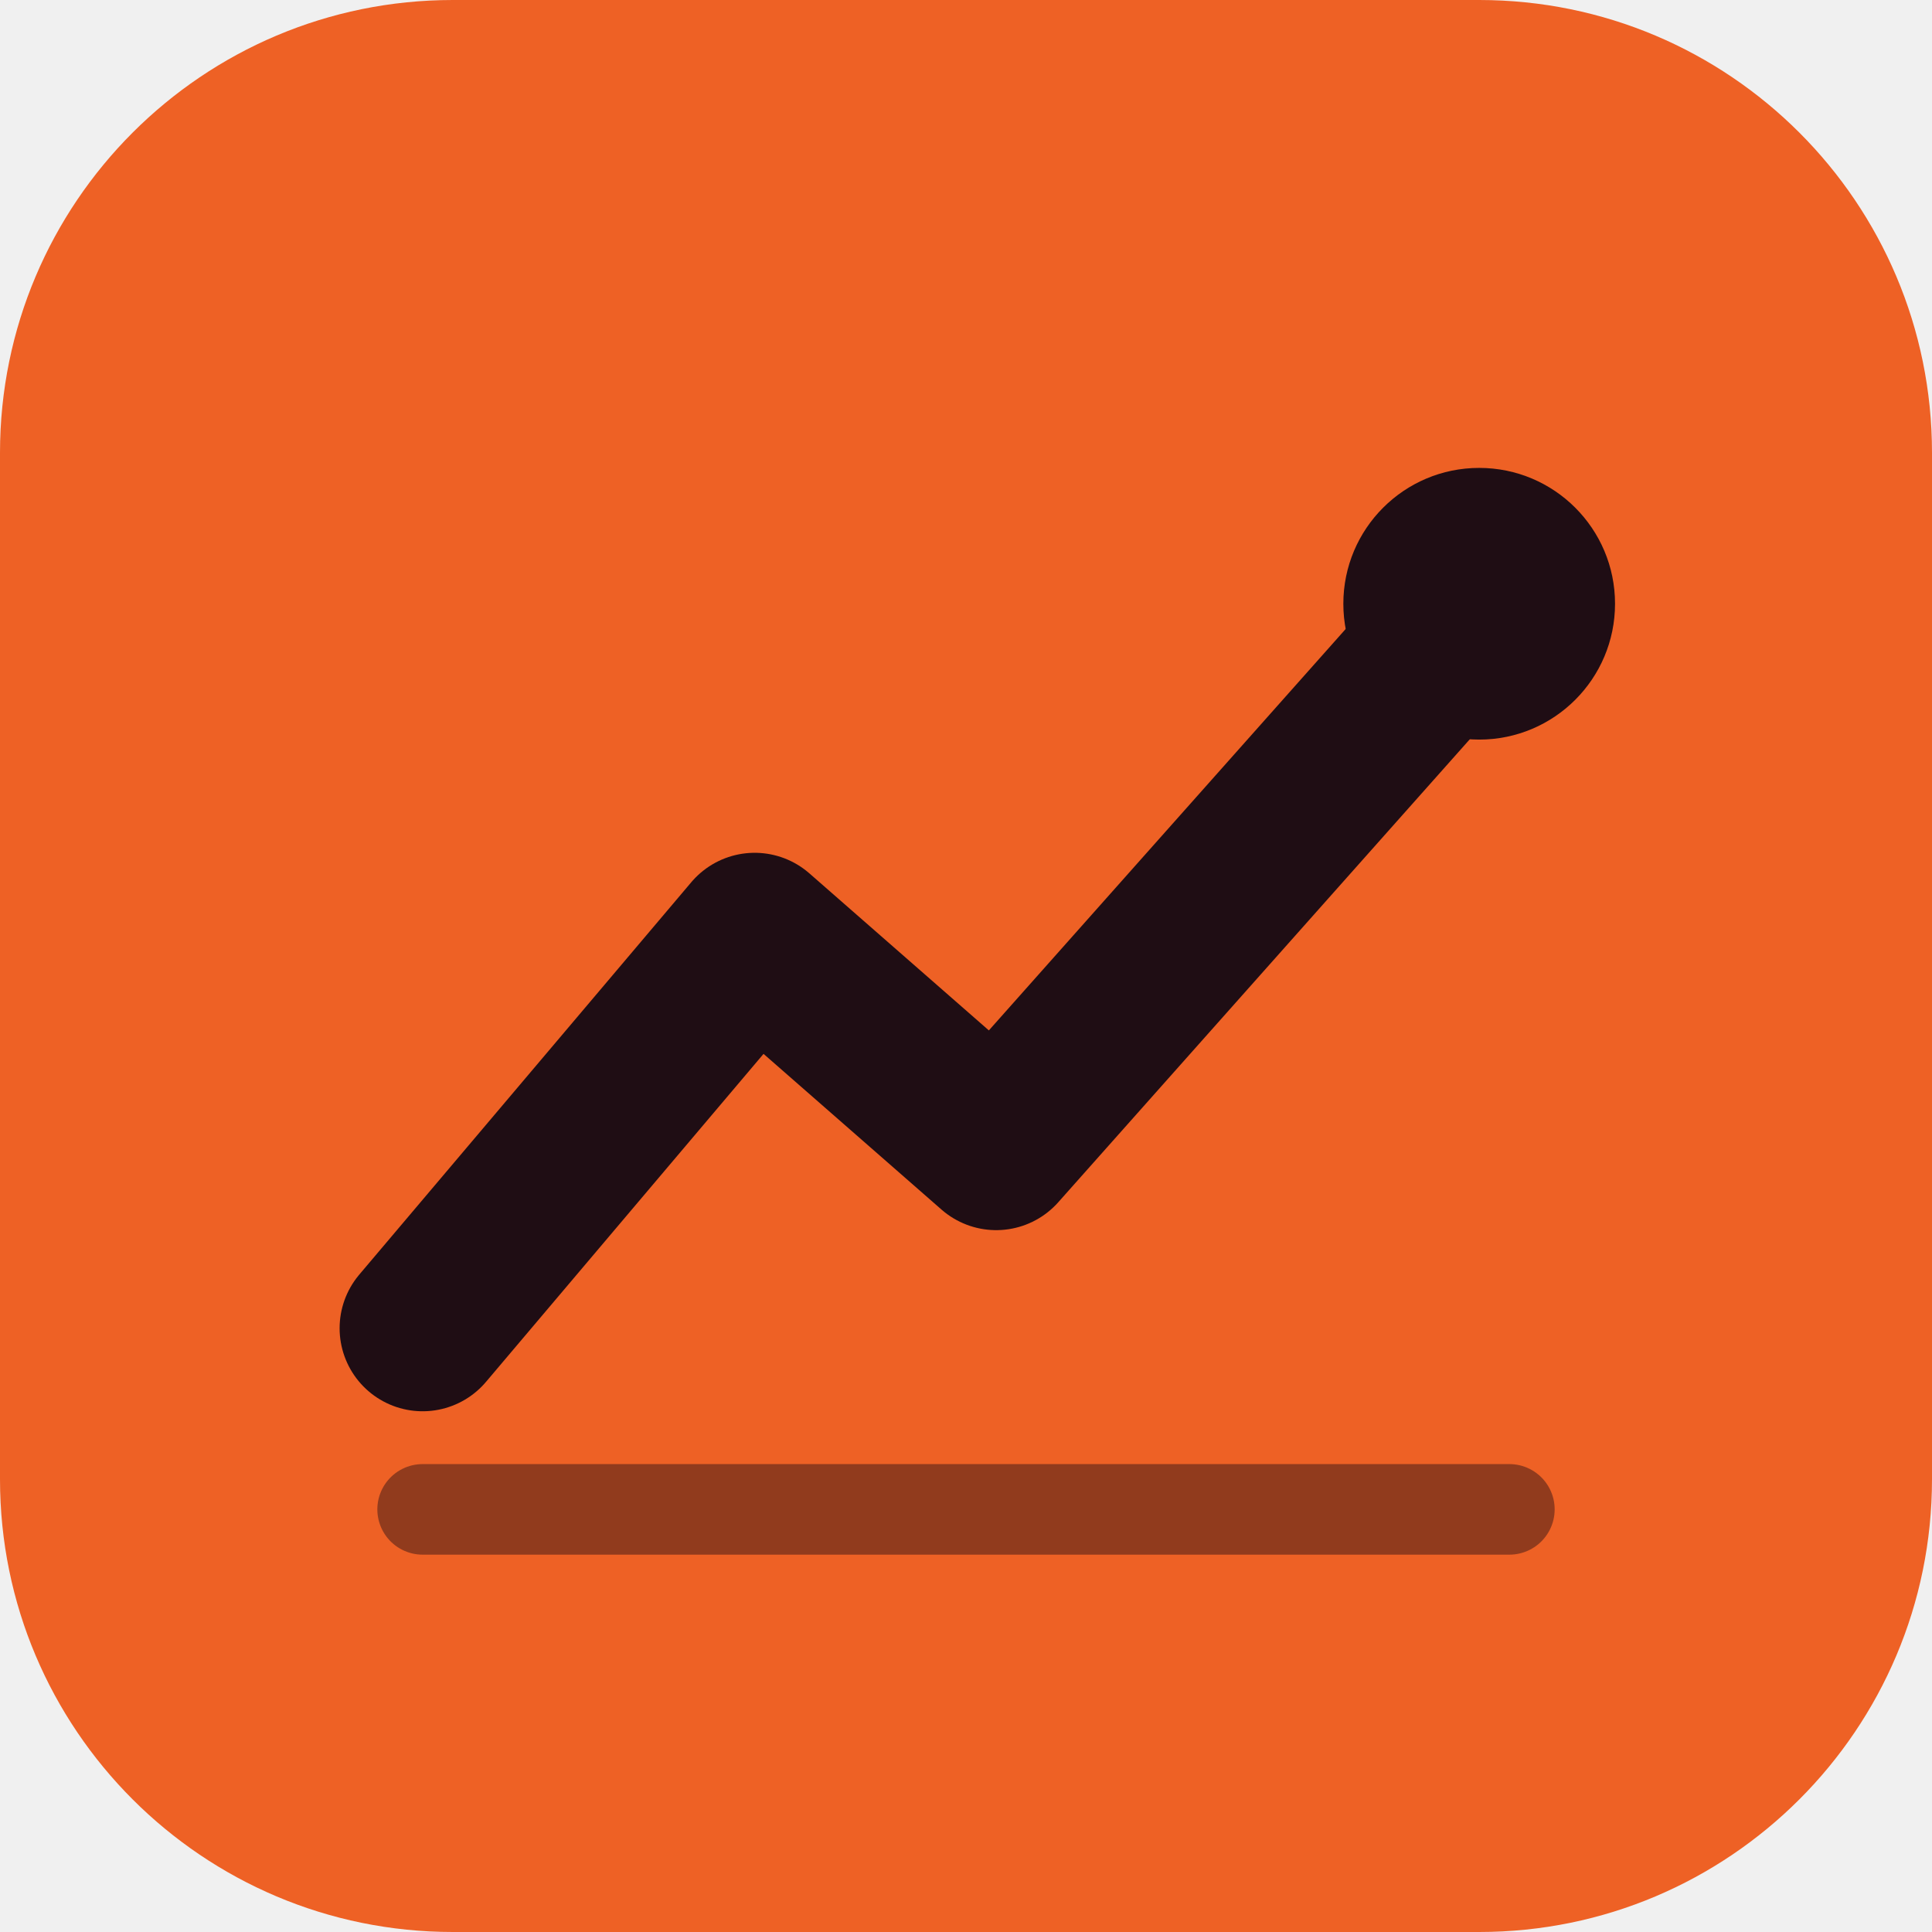
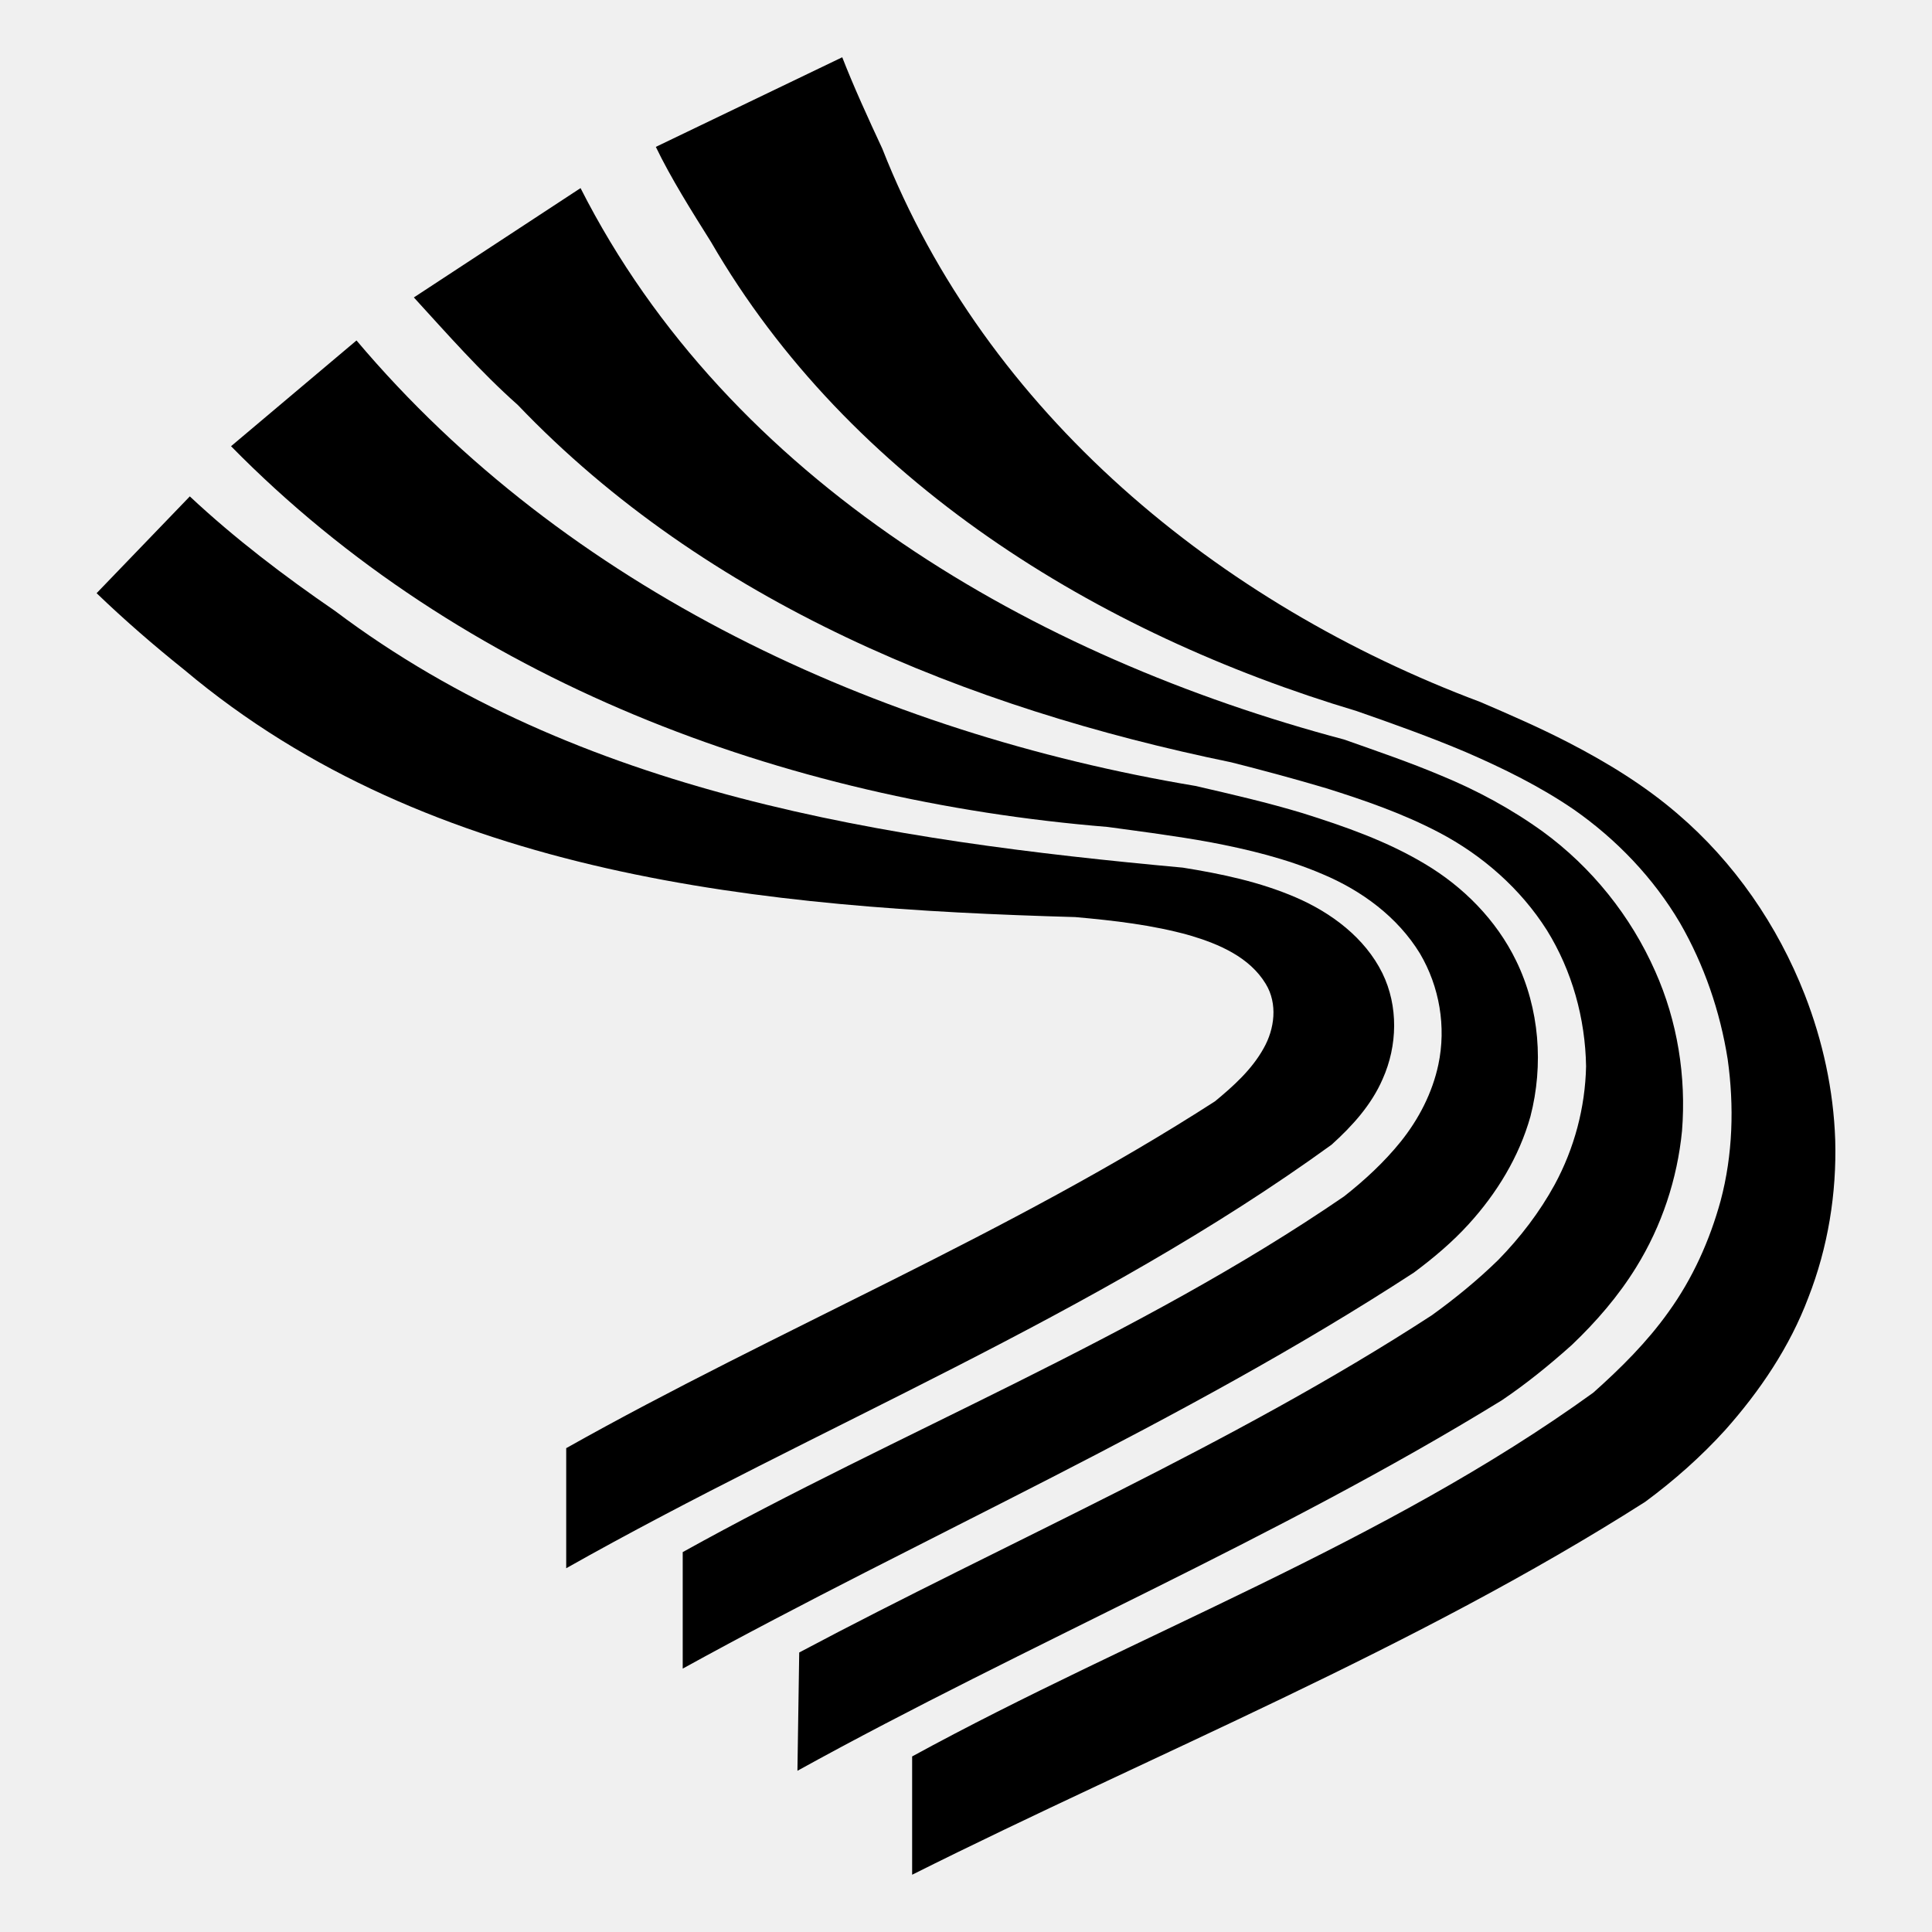
- <svg xmlns="http://www.w3.org/2000/svg" width="64" height="64" viewBox="0 0 64 64">
-   <rect width="64" height="64" rx="15" fill="#EE6125" />
-   <path d="M14 44 L25 31 L33 38 L49 20" fill="none" stroke="#1F0D14" stroke-width="5.5" stroke-linecap="round" stroke-linejoin="round" />
-   <circle cx="49" cy="20" r="4.5" fill="#1F0D14" />
-   <path d="M14 50 H50" stroke="#1F0D14" stroke-width="3" stroke-linecap="round" opacity="0.45" />
+ <svg xmlns="http://www.w3.org/2000/svg" width="1024" height="1024" viewBox="0 0 1024 1024">
+   <style>g{fill:#000000}@media(prefers-color-scheme:dark){g{fill:#FFFFFF}}</style>
+   <g transform="translate(512.0,512.0) scale(0.95) translate(-598.05,-627)">
+     <path d="M113.000 419.000 C128.592 434.006 145.057 448.270 162.000 461.824 C299.947 577.880 486.231 594.815 659.000 599.706 C680.524 601.629 702.137 604.069 723.000 609.941 C739.114 614.722 756.237 621.994 765.294 637.000 C772.039 648.057 770.249 662.141 764.059 673.000 C757.496 684.792 747.292 693.980 737.000 702.471 C622.184 776.562 493.076 829.586 375.000 896.000 L375.000 963.000 C515.515 883.674 670.173 822.286 802.000 726.706 C813.556 716.290 824.300 704.439 830.529 690.000 C838.815 671.480 839.343 649.379 830.353 631.000 C820.580 611.223 801.894 597.282 782.000 588.706 C761.954 580.063 740.467 575.548 719.000 572.118 C554.209 556.993 381.998 531.255 246.000 428.882 C217.642 409.437 190.041 388.438 165.000 365.000 L113.000 419.000 Z" />
+     <path d="M188.000 337.000 C316.846 468.242 496.277 534.615 677.000 549.412 C696.033 552.012 715.091 554.437 734.000 557.882 C755.462 561.939 776.867 567.125 797.000 575.765 C818.791 584.906 838.835 599.627 851.294 620.000 C862.243 638.513 866.051 660.948 861.588 682.000 C858.237 697.772 850.648 712.466 840.588 725.000 C831.364 736.435 820.525 746.457 809.000 755.529 C693.716 834.576 560.949 886.762 440.000 954.000 L440.000 1019.000 C574.338 944.999 718.397 882.423 848.000 798.000 C858.899 789.873 869.372 781.082 878.529 771.000 C894.178 753.831 906.631 733.452 912.941 711.000 C920.380 682.285 918.024 650.759 904.941 624.000 C893.907 601.346 875.568 582.806 854.000 570.000 C832.847 557.324 809.419 549.133 786.000 541.765 C766.238 535.785 746.114 531.161 726.000 526.529 C548.716 496.882 375.210 416.898 258.000 278.000 L188.000 337.000 Z" />
+     <path d="M290.000 254.000 C308.447 274.155 327.161 295.512 348.000 314.000 C453.478 424.326 599.037 483.129 746.000 513.353 C763.758 517.829 781.437 522.609 799.000 527.824 C820.526 534.566 841.986 542.016 862.000 552.529 C886.185 565.229 907.447 583.869 922.118 607.000 C936.227 629.718 943.569 656.320 944.000 683.000 C943.512 706.016 937.438 728.767 926.471 749.000 C918.039 764.406 907.264 778.449 895.000 791.000 C883.493 802.227 871.026 812.419 858.000 821.824 C746.244 894.490 621.481 948.074 505.000 1010.000 L504.000 1076.000 C632.480 1005.064 770.972 946.800 897.000 869.294 C910.758 860.022 923.644 849.526 936.000 838.471 C949.658 825.478 962.100 811.081 972.000 795.000 C986.214 772.034 994.894 745.857 997.529 719.000 C999.937 688.692 995.002 657.792 982.588 630.000 C968.964 599.153 947.229 572.032 920.000 552.118 C902.365 539.381 883.111 528.960 863.000 520.706 C845.298 513.239 827.109 507.048 809.000 500.647 C636.074 454.709 466.017 356.684 383.000 193.000 L290.000 254.000 Z" />
+     <path d="M425.000 170.000 C433.325 187.316 444.967 205.810 455.765 223.000 C533.154 356.596 671.084 441.407 816.000 484.765 C836.523 491.915 856.986 499.223 877.000 507.706 C897.796 516.718 918.241 526.786 937.000 539.588 C960.903 556.257 981.598 577.851 996.412 603.000 C1009.897 626.411 1018.784 652.337 1023.000 679.000 C1026.668 705.231 1025.905 732.331 1019.059 758.000 C1012.980 780.132 1003.460 801.351 990.000 820.000 C978.054 836.793 963.343 851.389 948.000 865.059 C831.432 949.293 692.805 999.811 568.000 1068.000 L568.000 1134.000 C703.535 1066.165 848.062 1008.114 977.000 925.941 C993.062 914.079 1008.092 900.785 1021.529 886.000 C1040.975 864.157 1057.656 839.480 1068.000 812.000 C1078.937 784.083 1083.851 753.948 1083.000 724.000 C1082.049 696.275 1076.066 668.824 1066.000 643.000 C1050.881 604.319 1026.649 569.070 995.000 542.059 C976.526 526.146 955.609 513.398 934.000 502.235 C918.017 493.984 901.516 486.805 885.000 479.706 C739.010 425.017 609.370 318.638 551.353 171.000 C543.555 154.264 535.319 136.249 529.000 120.000 L425.000 170.000 Z" />
+   </g>
</svg>
